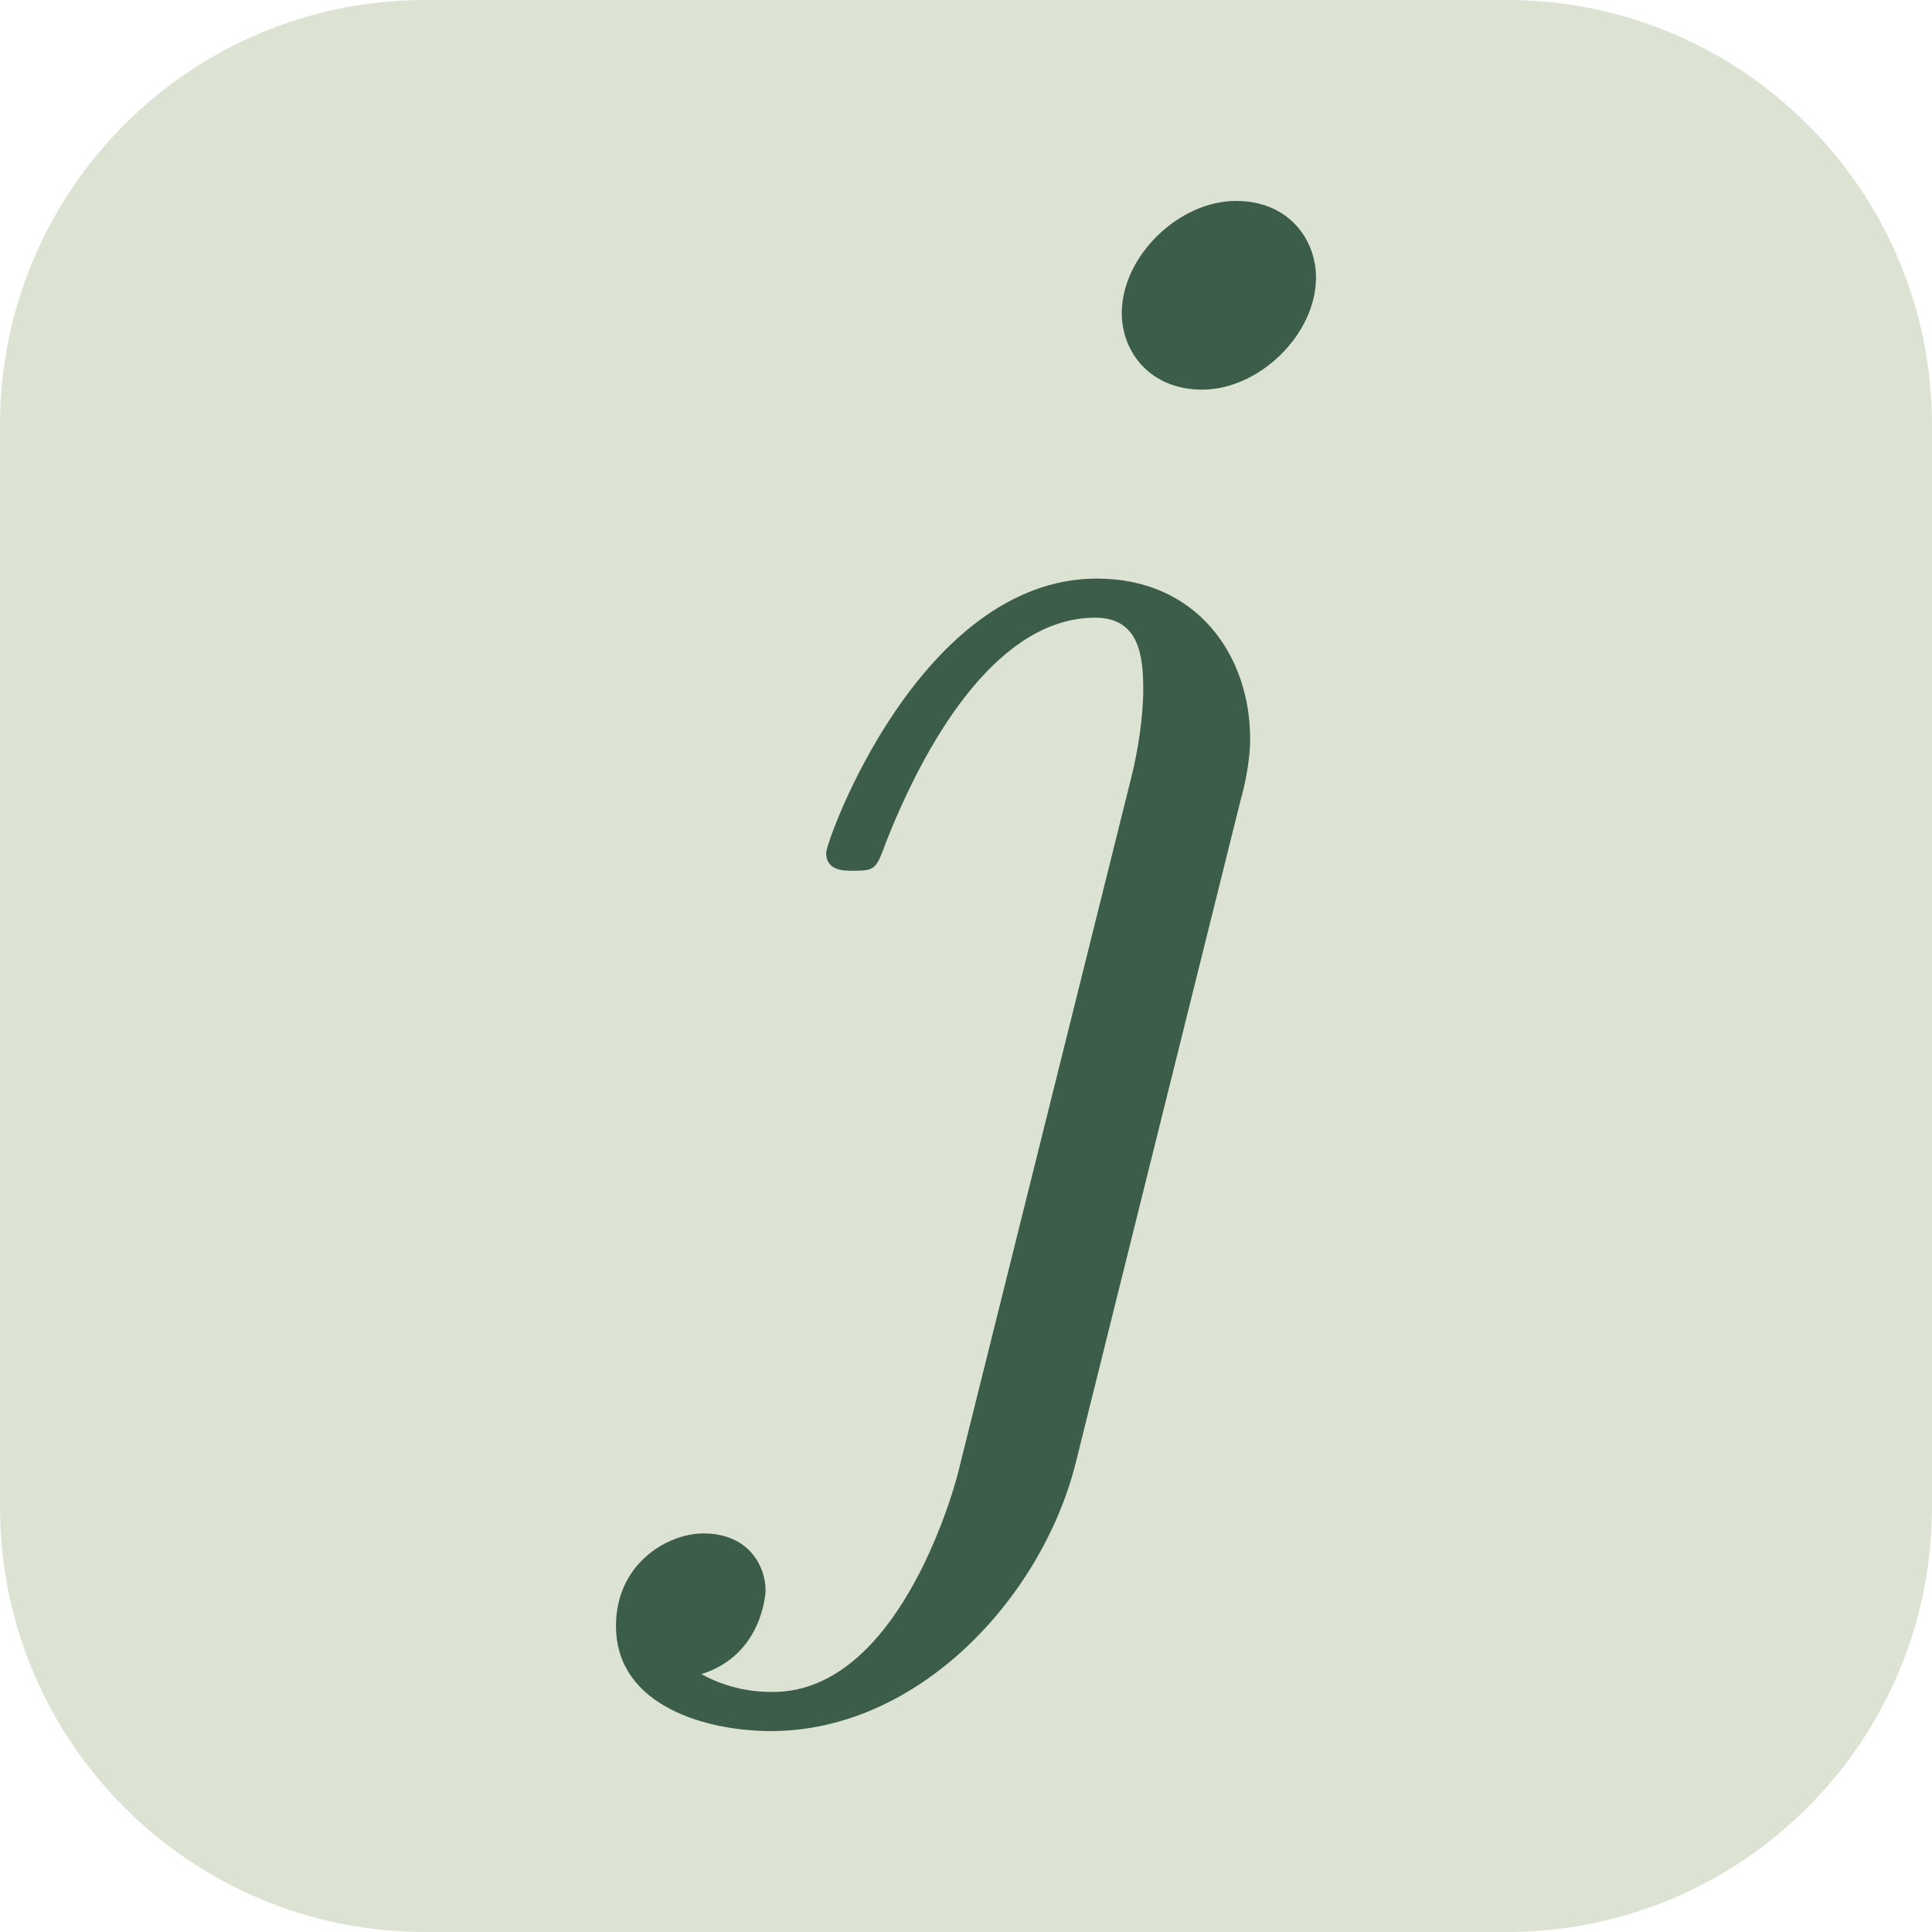
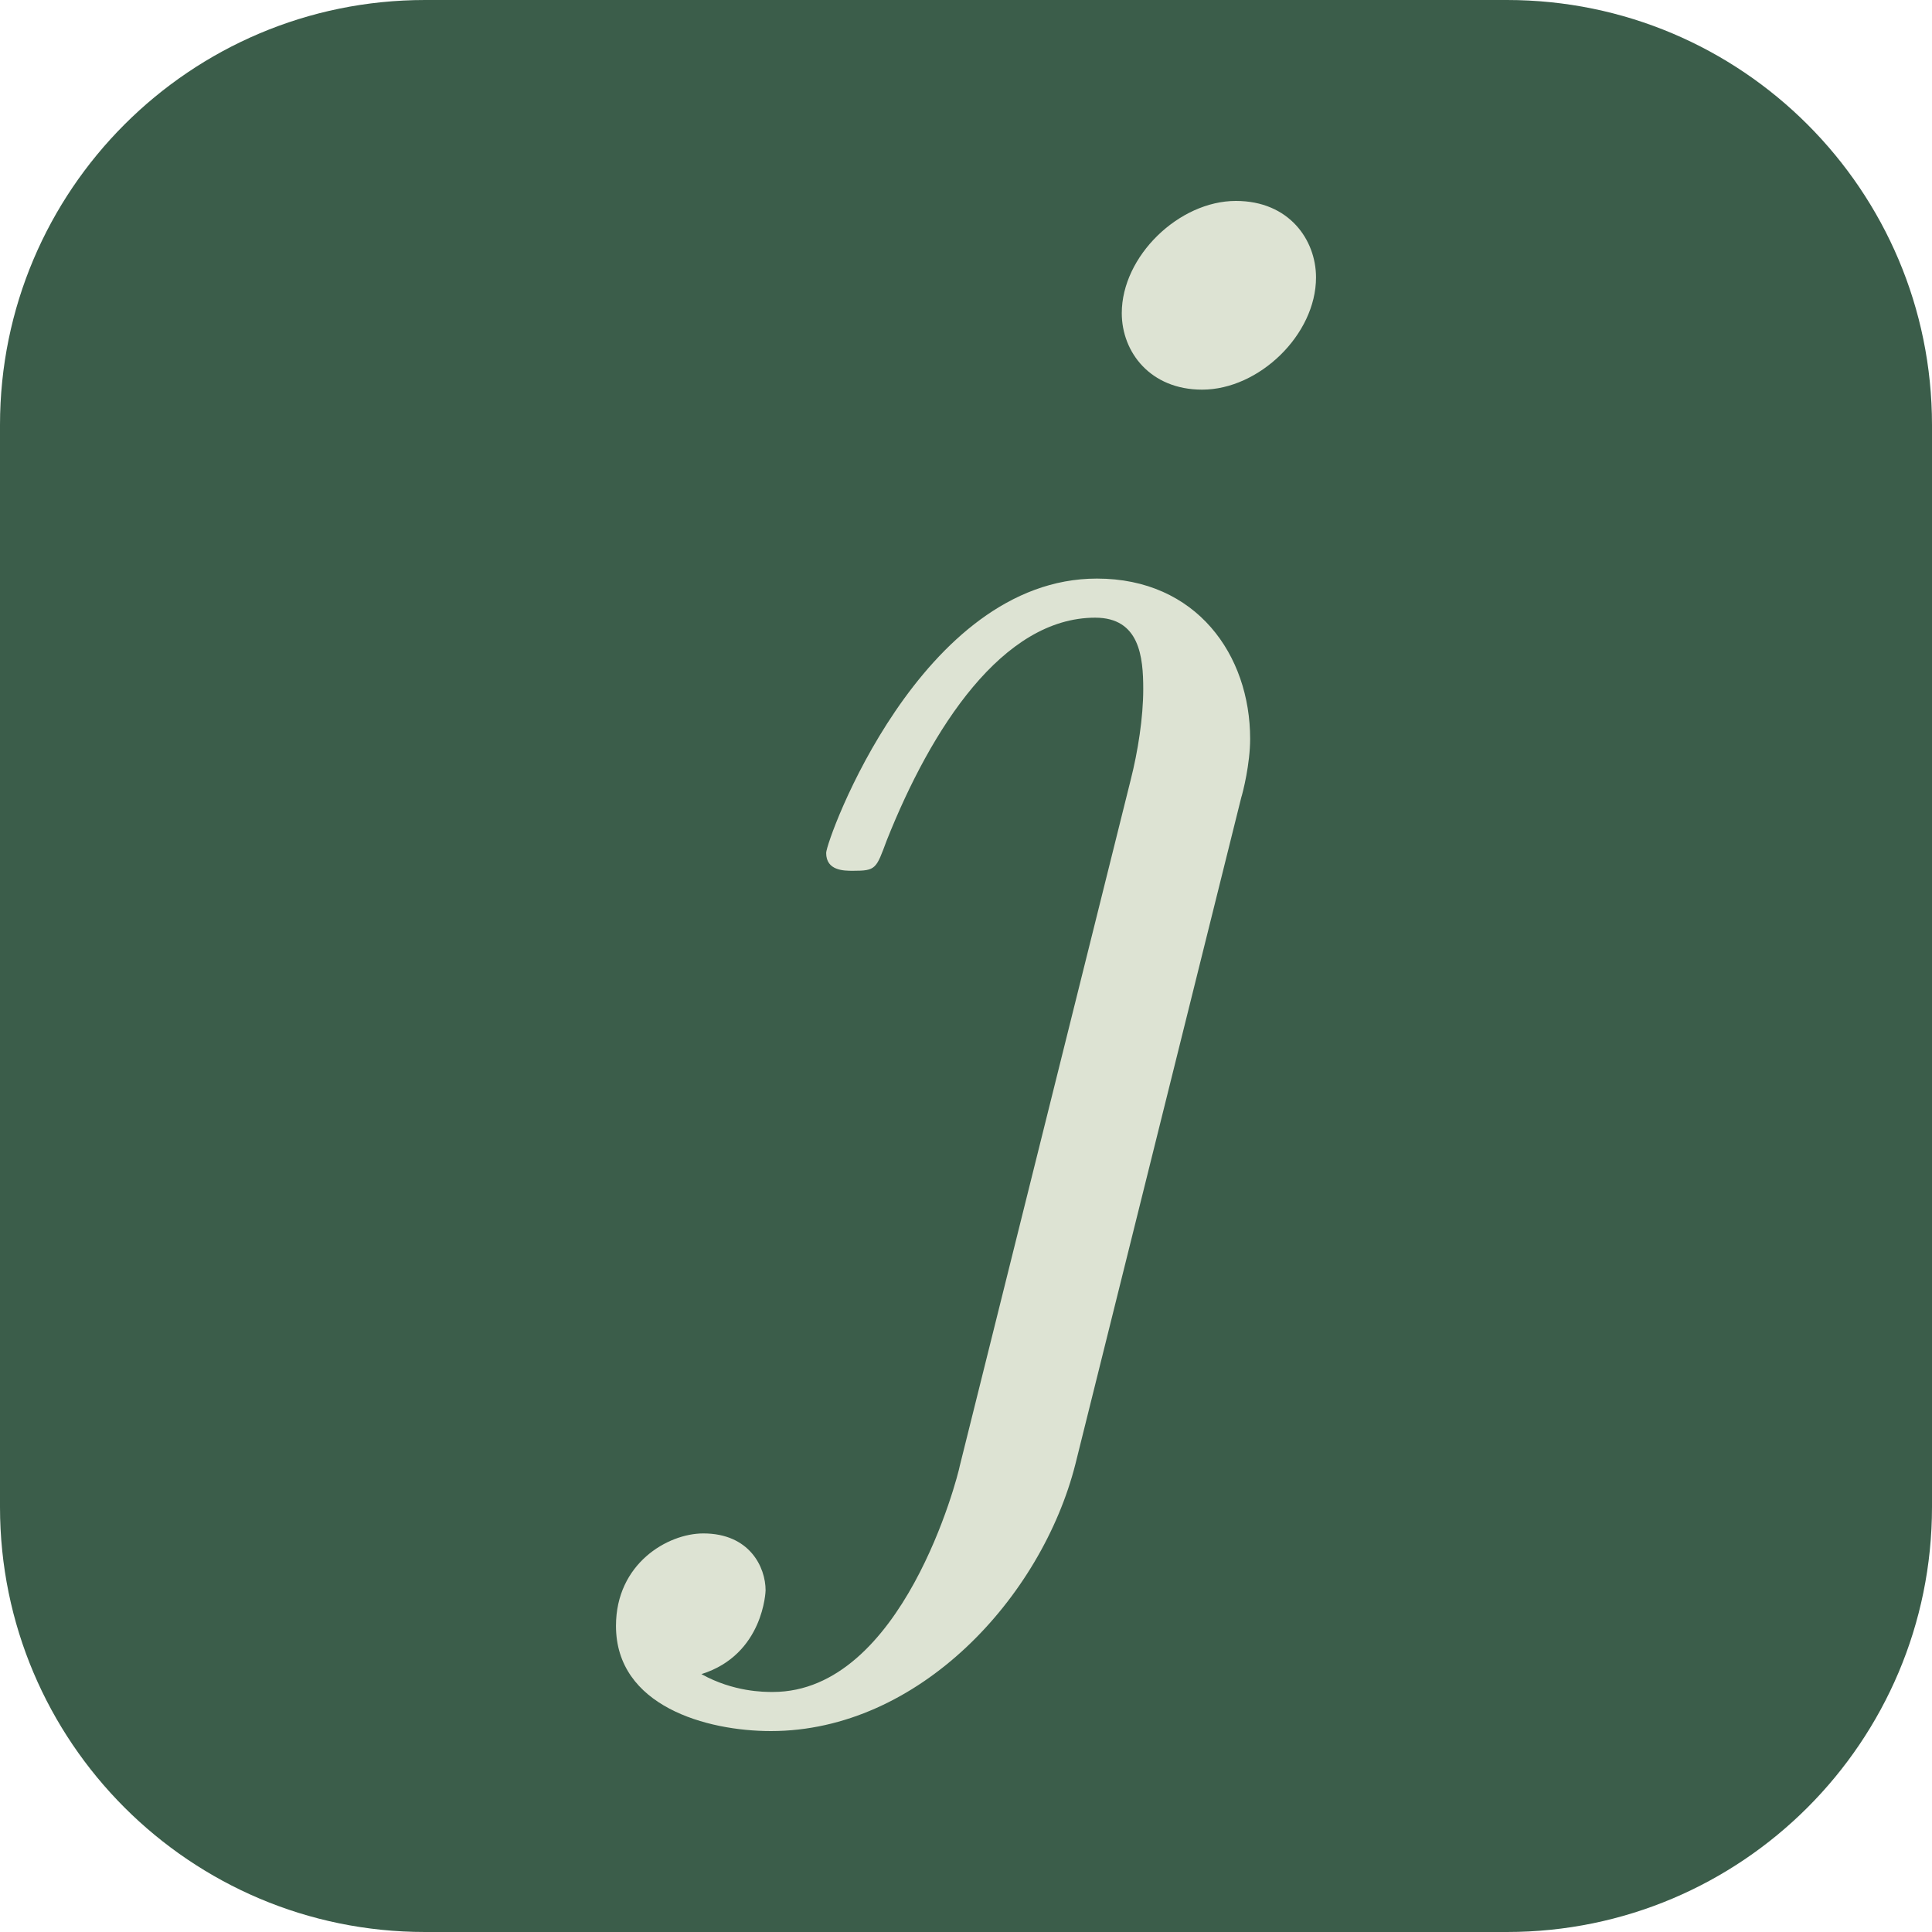
<svg xmlns="http://www.w3.org/2000/svg" viewBox="0 0 100 100">
-   <rect width="100" height="100" rx="22" fill="#dde3d3" />
-   <path d="M55.15 73.43 62.95 42.08C63.03 41.83 63.37 40.49 63.37 39.31C63.37 35.37 60.85 31.77 56.16 31.77C47.86 31.77 43.42 44.09 43.42 44.68C43.42 45.52 44.26 45.52 44.68 45.52C45.77 45.52 45.77 45.43 46.27 44.09C48.37 38.81 51.72 33.61 56.08 33.61C58.17 33.61 58.34 35.46 58.34 36.97C58.34 38.31 58.09 39.90 57.75 41.24L49.71 73.51C49.62 74.01 47.02 84.16 40.91 84.16C40.49 84.16 39.06 84.16 37.55 83.32C40.49 82.40 40.57 79.38 40.57 79.38C40.57 78.29 39.82 76.70 37.64 76.70C35.96 76.70 33.53 78.12 33.53 81.05C33.53 84.83 37.80 86.00 40.82 86.00C47.78 86.00 53.56 79.71 55.15 73.43ZM66.47 17.60C66.47 15.84 65.21 14.00 62.70 14.00C60.02 14.00 57.33 16.60 57.33 19.28C57.33 21.12 58.68 22.88 61.11 22.88C63.79 22.88 66.47 20.29 66.47 17.60Z" fill="#3b5d4a" transform="translate(-5 -5) scale(1.1)" />
+   <rect width="100" height="100" rx="22" fill="#3b5d4a" />
+   <path d="M55.15 73.43 62.95 42.08C63.03 41.83 63.37 40.49 63.37 39.31C63.37 35.37 60.85 31.77 56.16 31.77C47.86 31.77 43.42 44.09 43.42 44.68C43.42 45.52 44.26 45.52 44.68 45.52C45.77 45.52 45.77 45.43 46.27 44.09C48.37 38.81 51.72 33.61 56.08 33.61C58.17 33.61 58.34 35.46 58.34 36.97C58.34 38.31 58.09 39.90 57.75 41.24L49.71 73.51C49.62 74.01 47.02 84.16 40.91 84.16C40.49 84.16 39.06 84.16 37.55 83.32C40.49 82.40 40.57 79.38 40.57 79.38C40.57 78.29 39.82 76.70 37.64 76.70C35.96 76.70 33.53 78.12 33.53 81.05C33.53 84.83 37.80 86.00 40.82 86.00C47.78 86.00 53.56 79.71 55.15 73.43ZM66.47 17.60C66.47 15.84 65.21 14.00 62.70 14.00C60.02 14.00 57.33 16.60 57.33 19.28C57.33 21.12 58.68 22.88 61.11 22.88C63.79 22.88 66.47 20.29 66.47 17.60Z" fill="#dde3d3" transform="translate(-5 -5) scale(1.1)" />
</svg>
